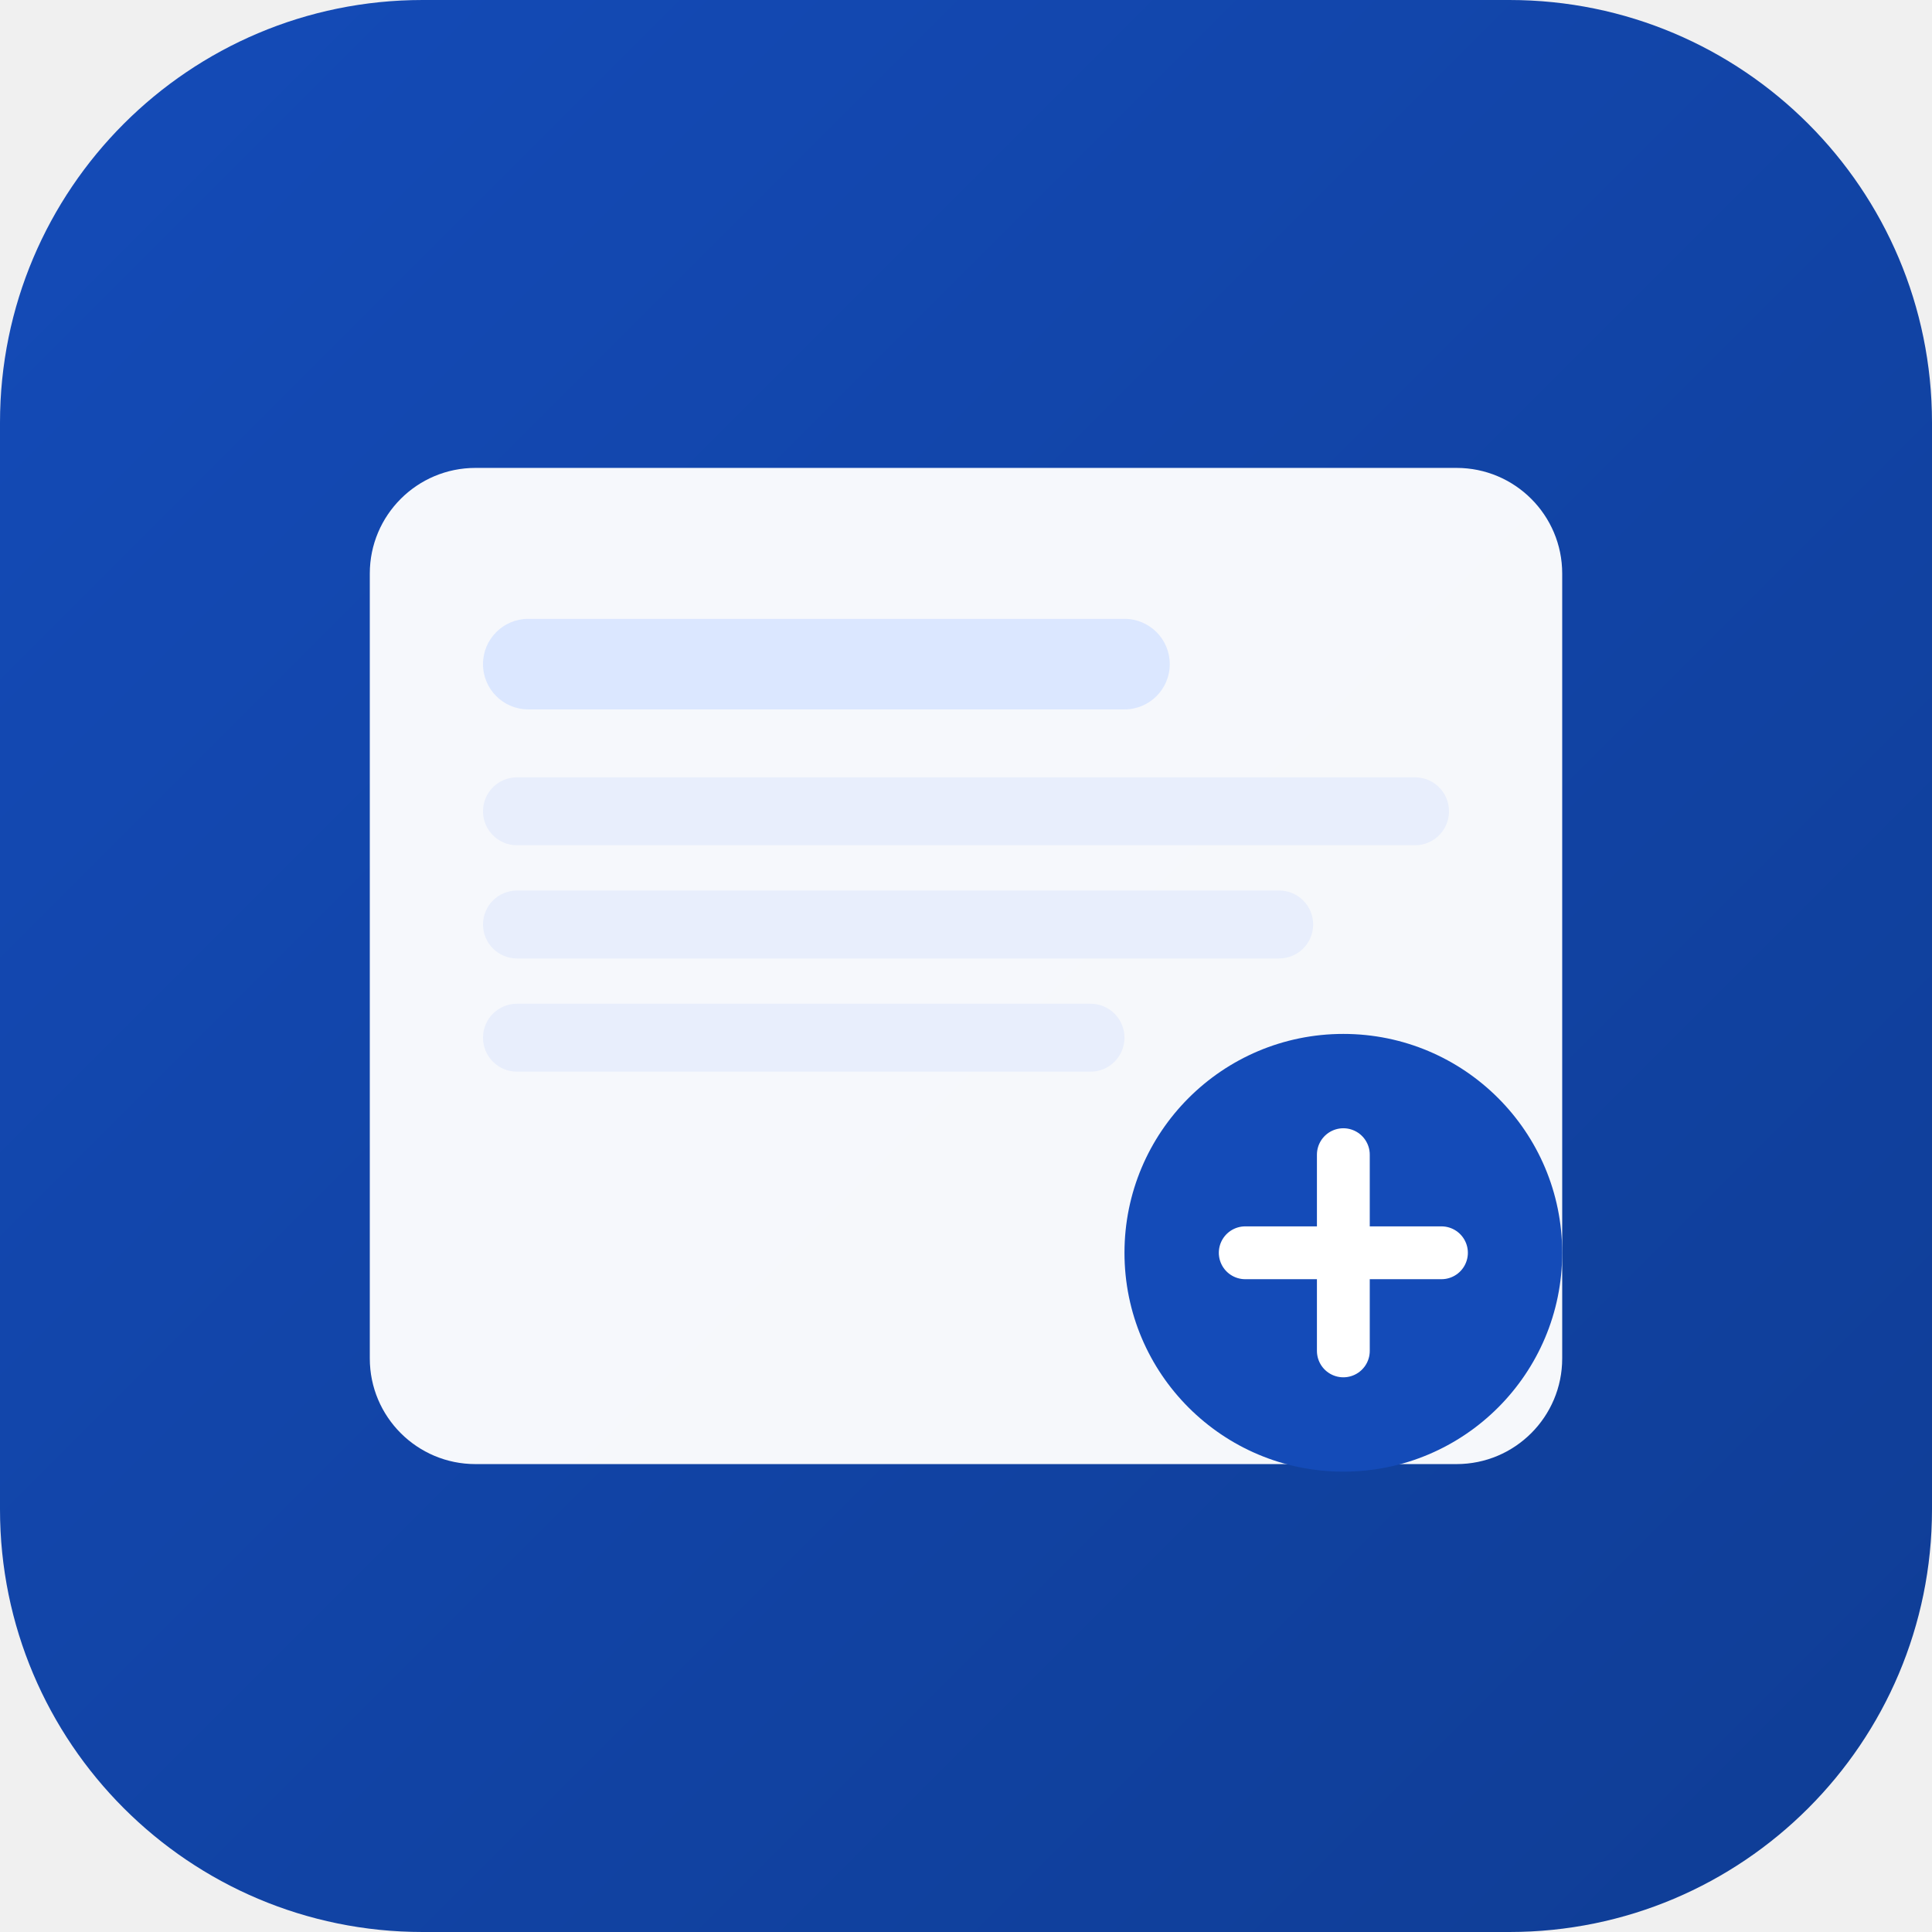
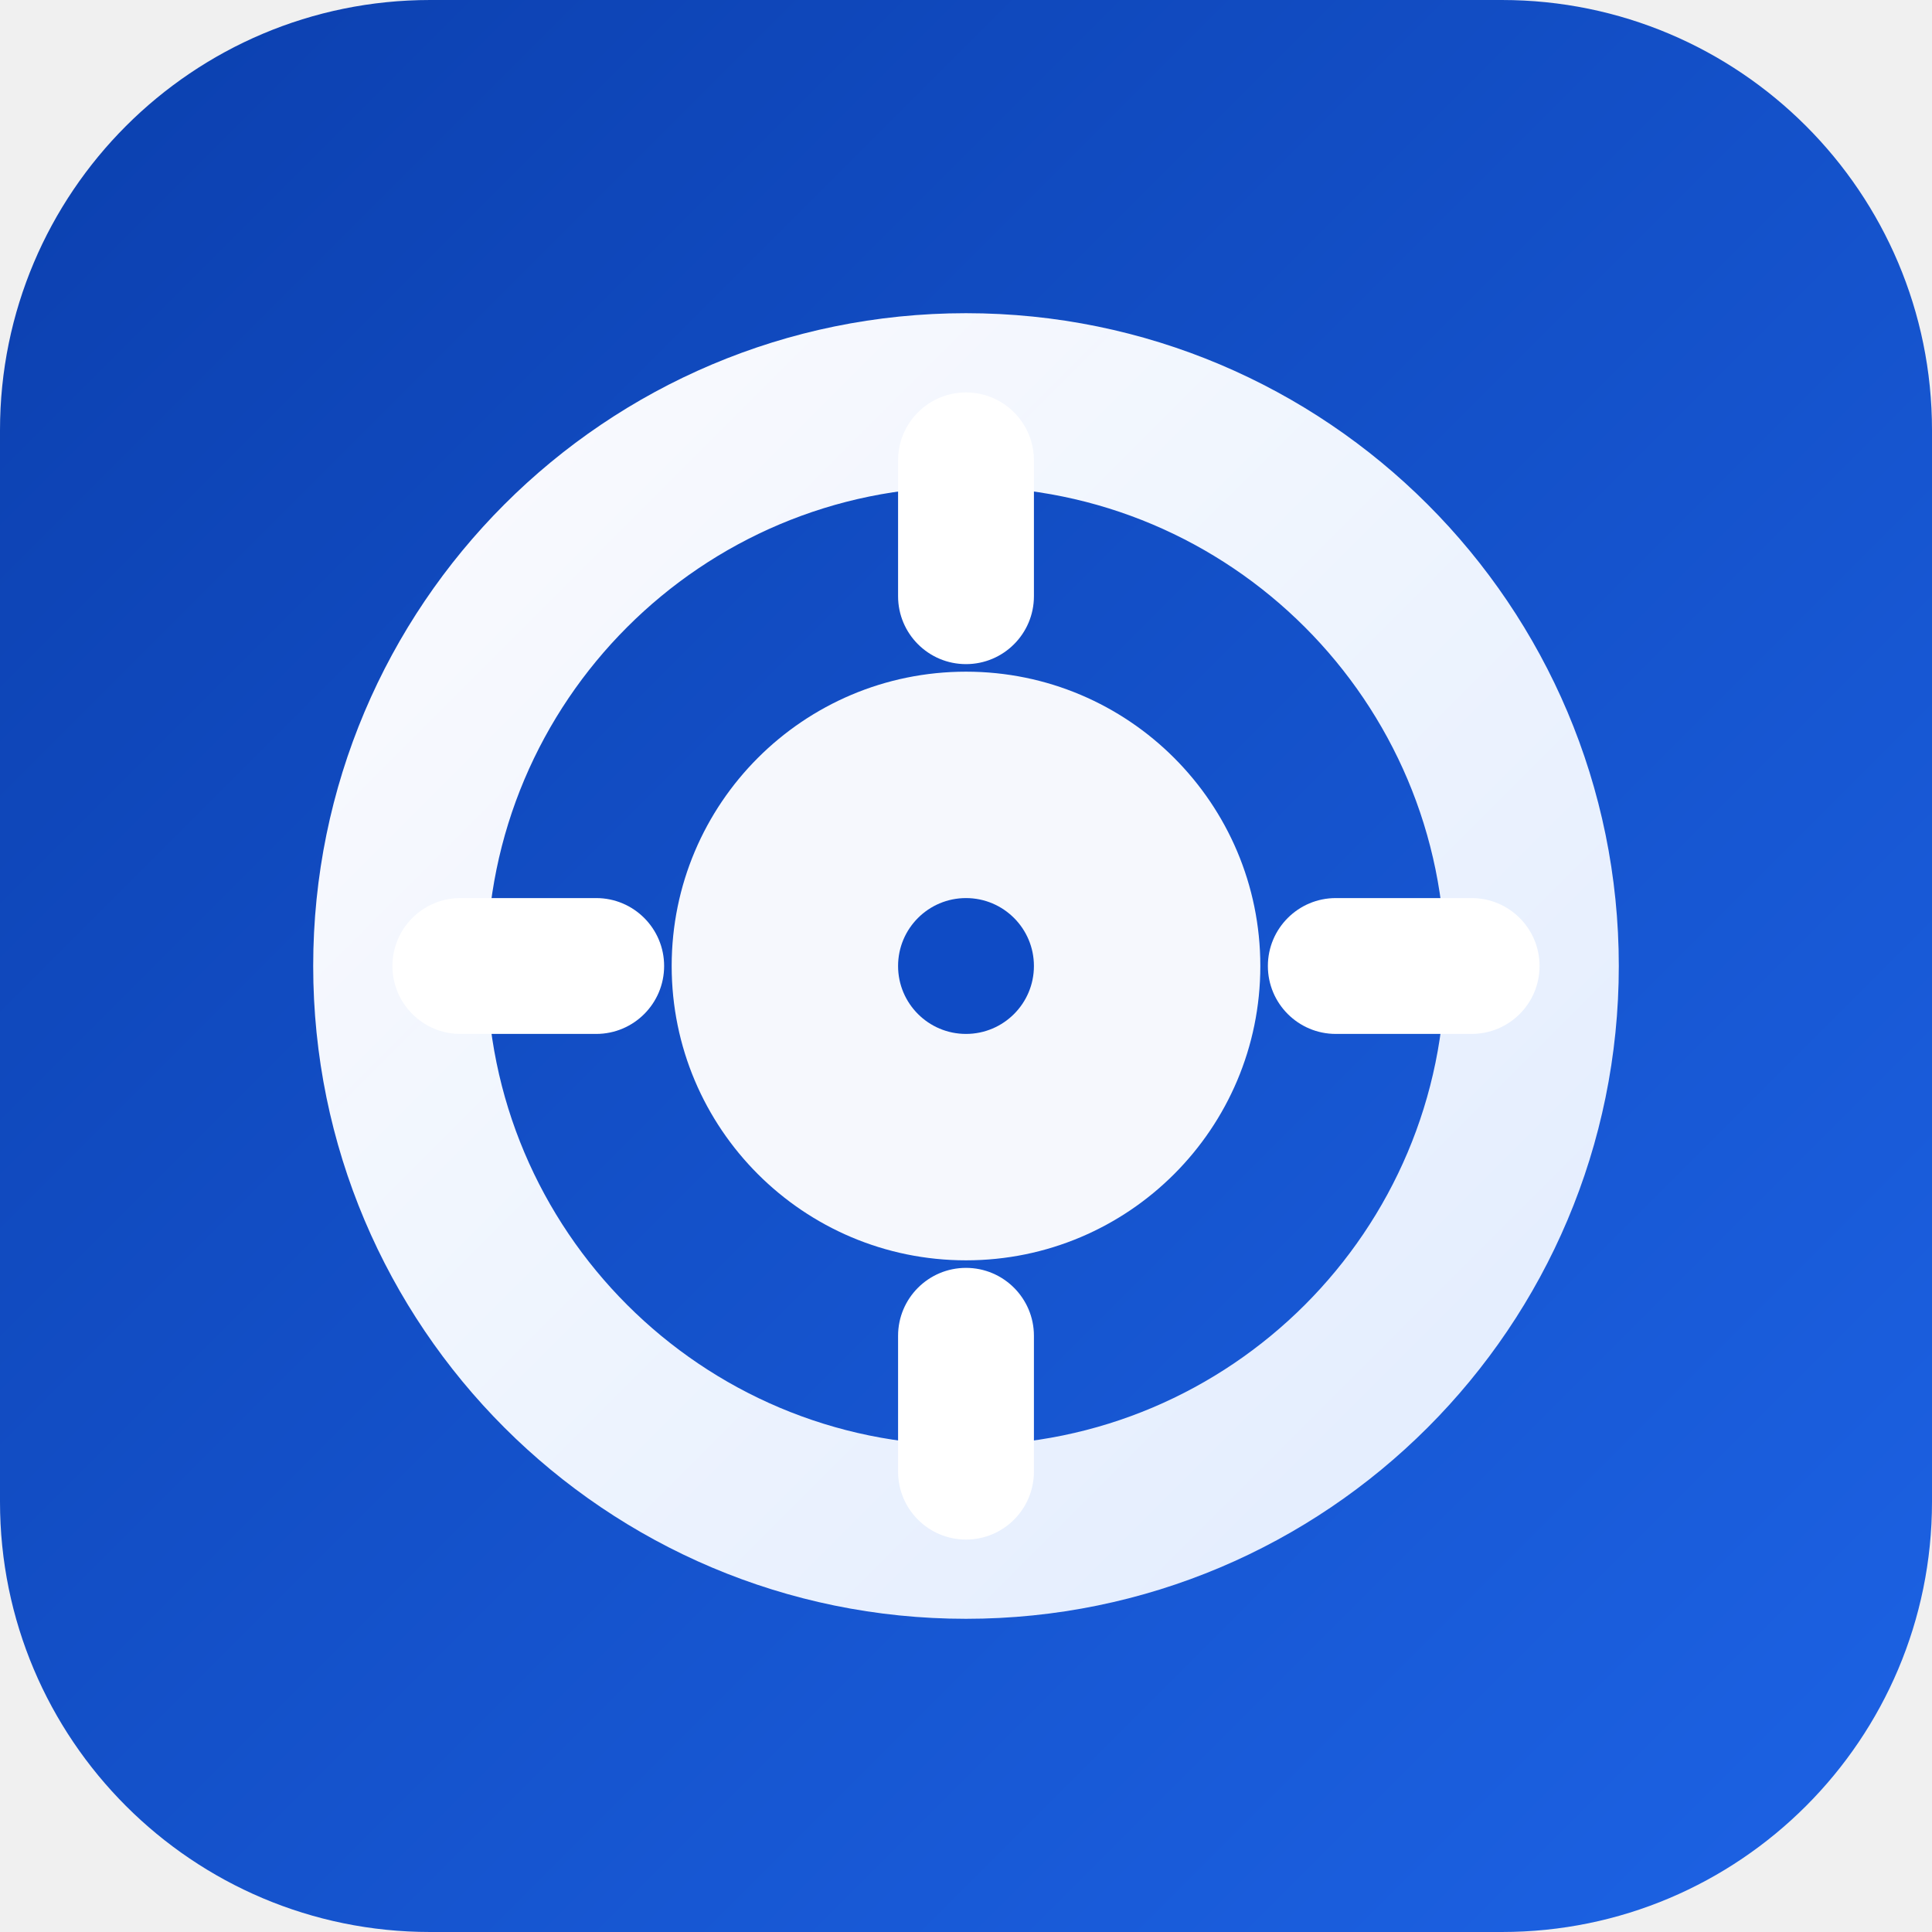
- <svg xmlns="http://www.w3.org/2000/svg" width="512" height="512" viewBox="0 0 512 512" role="img" aria-label="Work Manager icon">
+ <svg xmlns="http://www.w3.org/2000/svg" width="512" height="512" viewBox="0 0 512 512" role="img" aria-label="Work Manager Pro icon">
  <defs>
    <linearGradient id="bg" x1="0" y1="0" x2="1" y2="1">
-       <stop offset="0%" stop-color="#144bb8" />
-       <stop offset="100%" stop-color="#0f3d95" />
+       <stop offset="0%" stop-color="#0b3fae" />
+       <stop offset="100%" stop-color="#1d63e5" />
+     </linearGradient>
+     <linearGradient id="ring" x1="0" y1="0" x2="1" y2="1">
+       <stop offset="0%" stop-color="#ffffff" stop-opacity="0.98" />
+       <stop offset="100%" stop-color="#e7efff" stop-opacity="0.98" />
    </linearGradient>
  </defs>
-   <rect width="512" height="512" rx="112" fill="url(#bg)" />
-   <rect x="98" y="124" width="316" height="264" rx="28" fill="#ffffff" opacity="0.96" />
-   <rect x="128" y="164" width="182" height="24" rx="12" fill="#dbe7ff" />
-   <rect x="128" y="206" width="256" height="18" rx="9" fill="#e8eefc" />
-   <rect x="128" y="236" width="220" height="18" rx="9" fill="#e8eefc" />
-   <rect x="128" y="266" width="170" height="18" rx="9" fill="#e8eefc" />
-   <circle cx="356" cy="332" r="58" fill="#144bb8" />
-   <path d="M330 332h52M356 306v52" stroke="#fff" stroke-width="14" stroke-linecap="round" />
+   <rect width="512" height="512" rx="114" fill="url(#bg)" />
+   <circle cx="256" cy="256" r="150" fill="none" stroke="url(#ring)" stroke-width="46" />
+   <circle cx="256" cy="256" r="78" fill="#ffffff" opacity="0.96" />
+   <rect x="238" y="104" width="36" height="72" rx="18" fill="#ffffff" />
+   <rect x="238" y="336" width="36" height="72" rx="18" fill="#ffffff" />
+   <rect x="104" y="238" width="72" height="36" rx="18" fill="#ffffff" />
+   <rect x="336" y="238" width="72" height="36" rx="18" fill="#ffffff" />
+   <circle cx="256" cy="256" r="18" fill="#0f4bc5" />
</svg>
